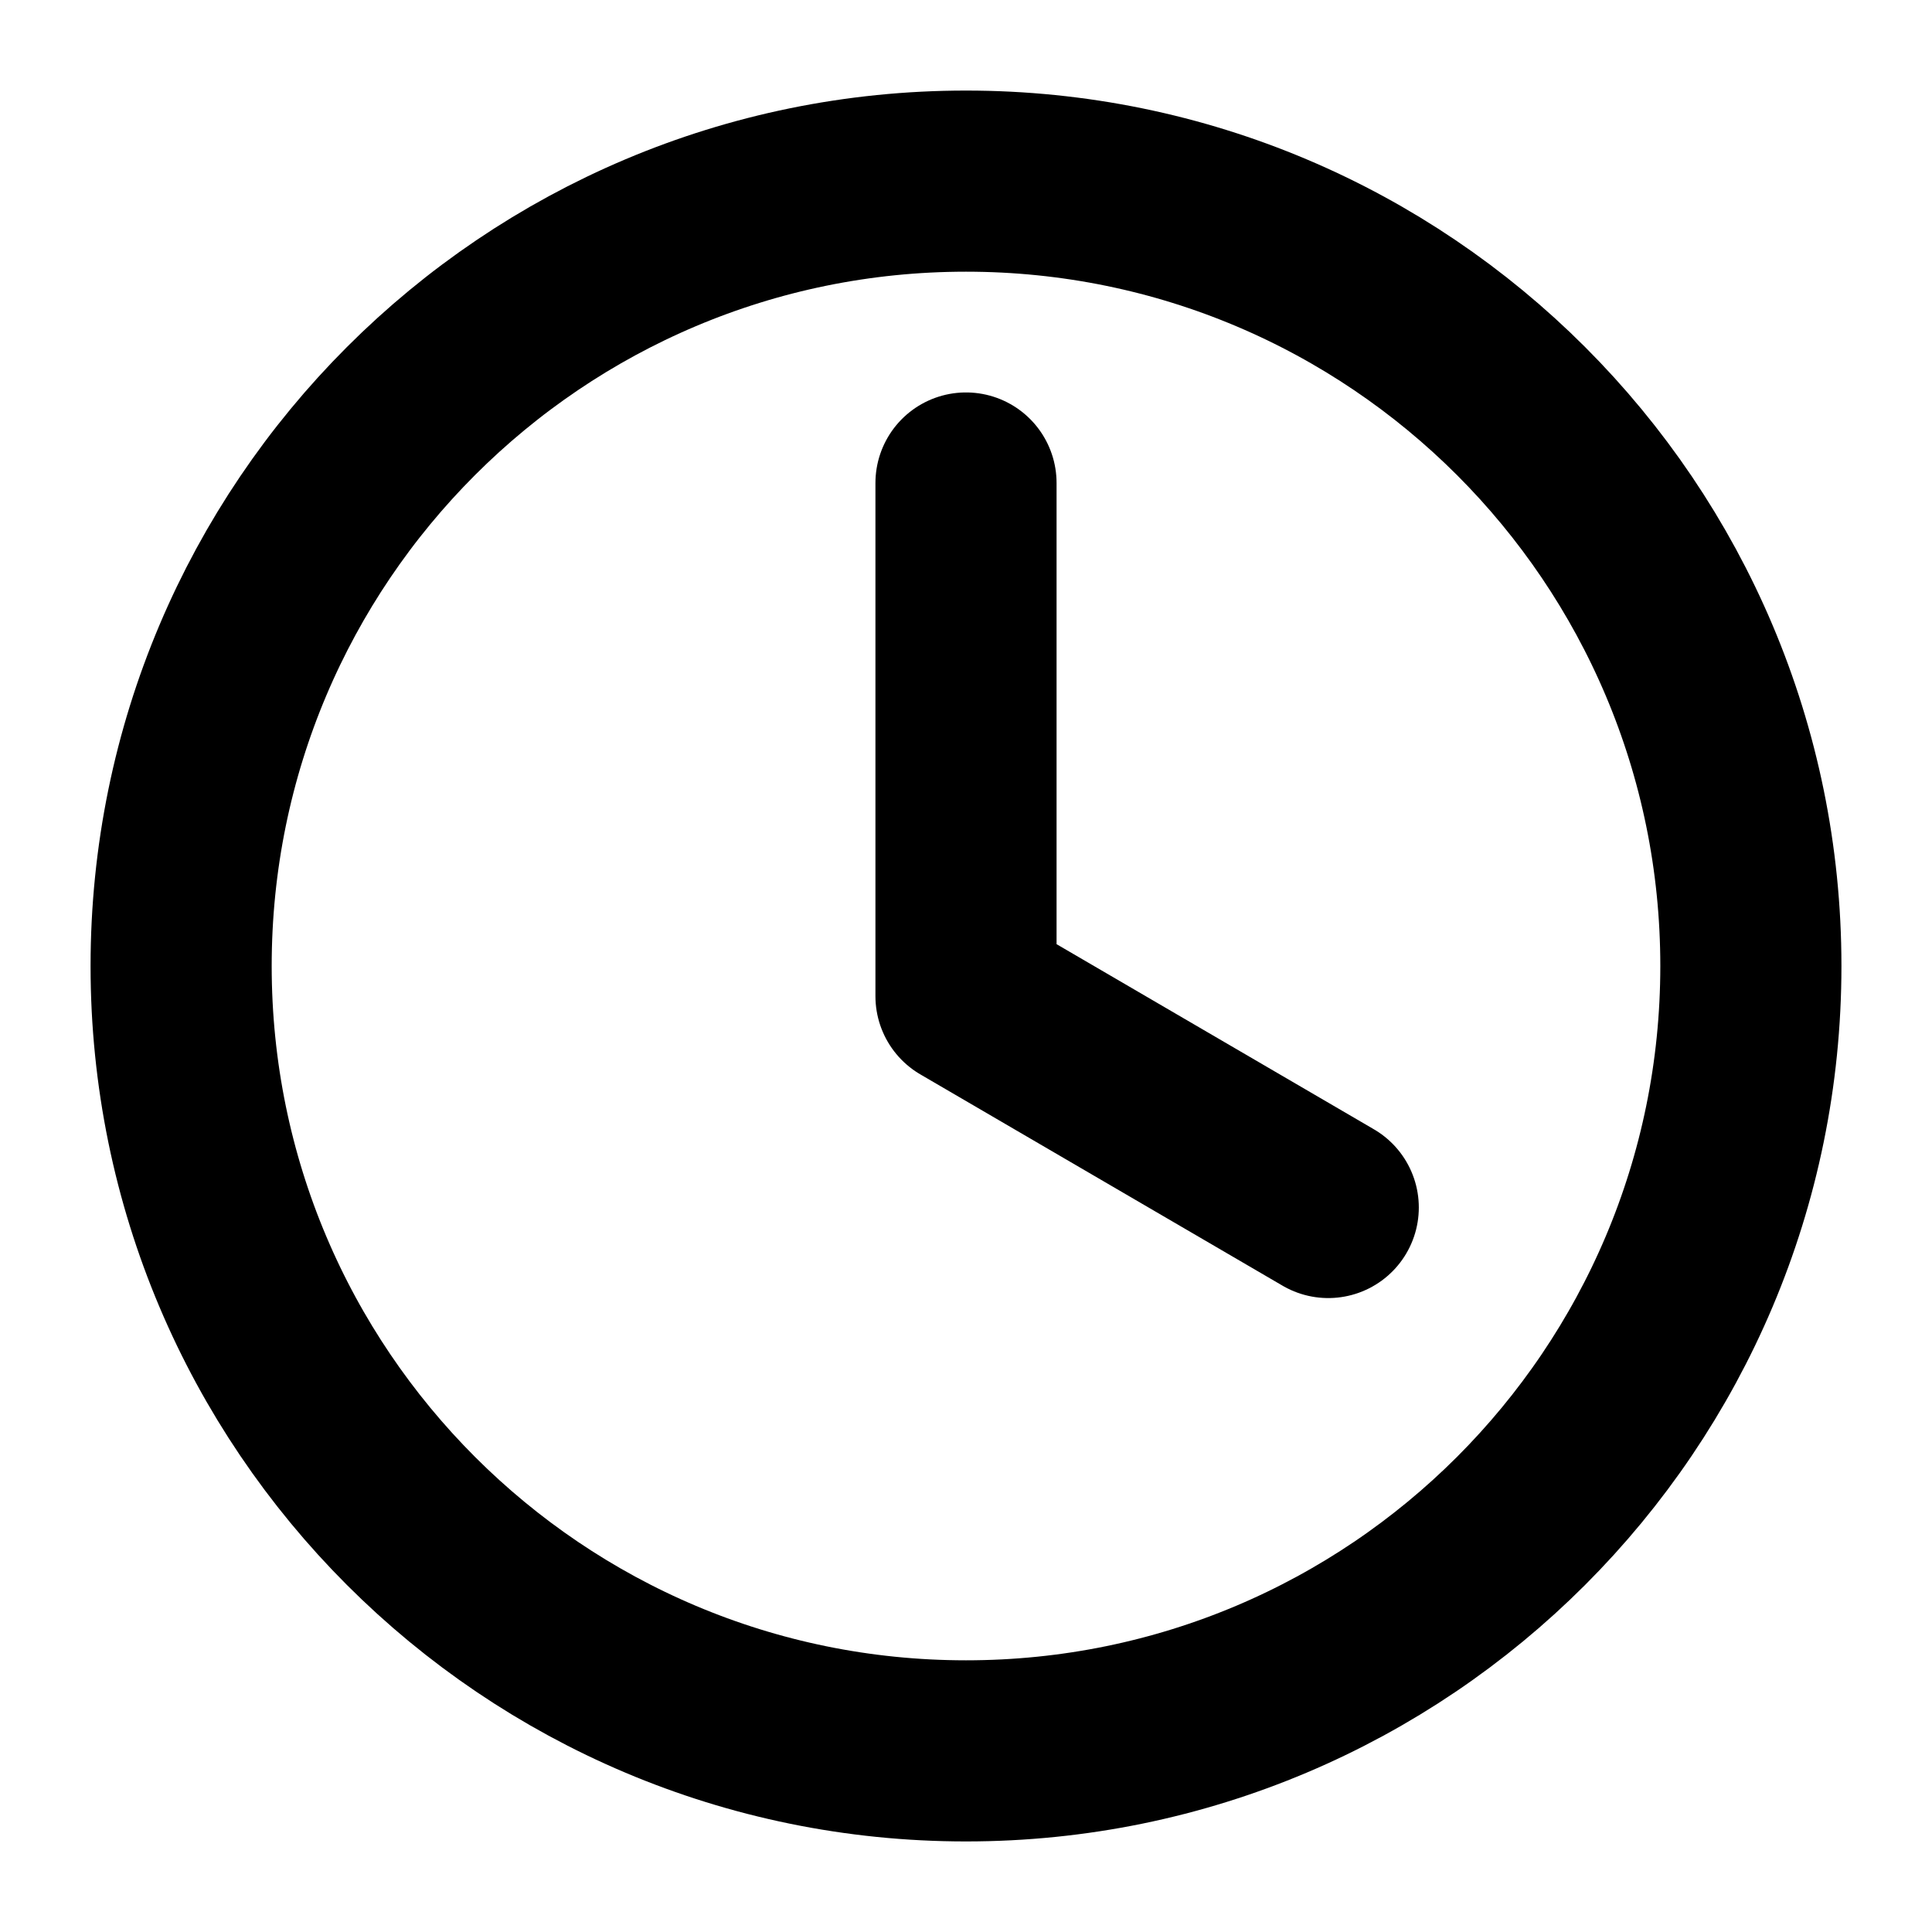
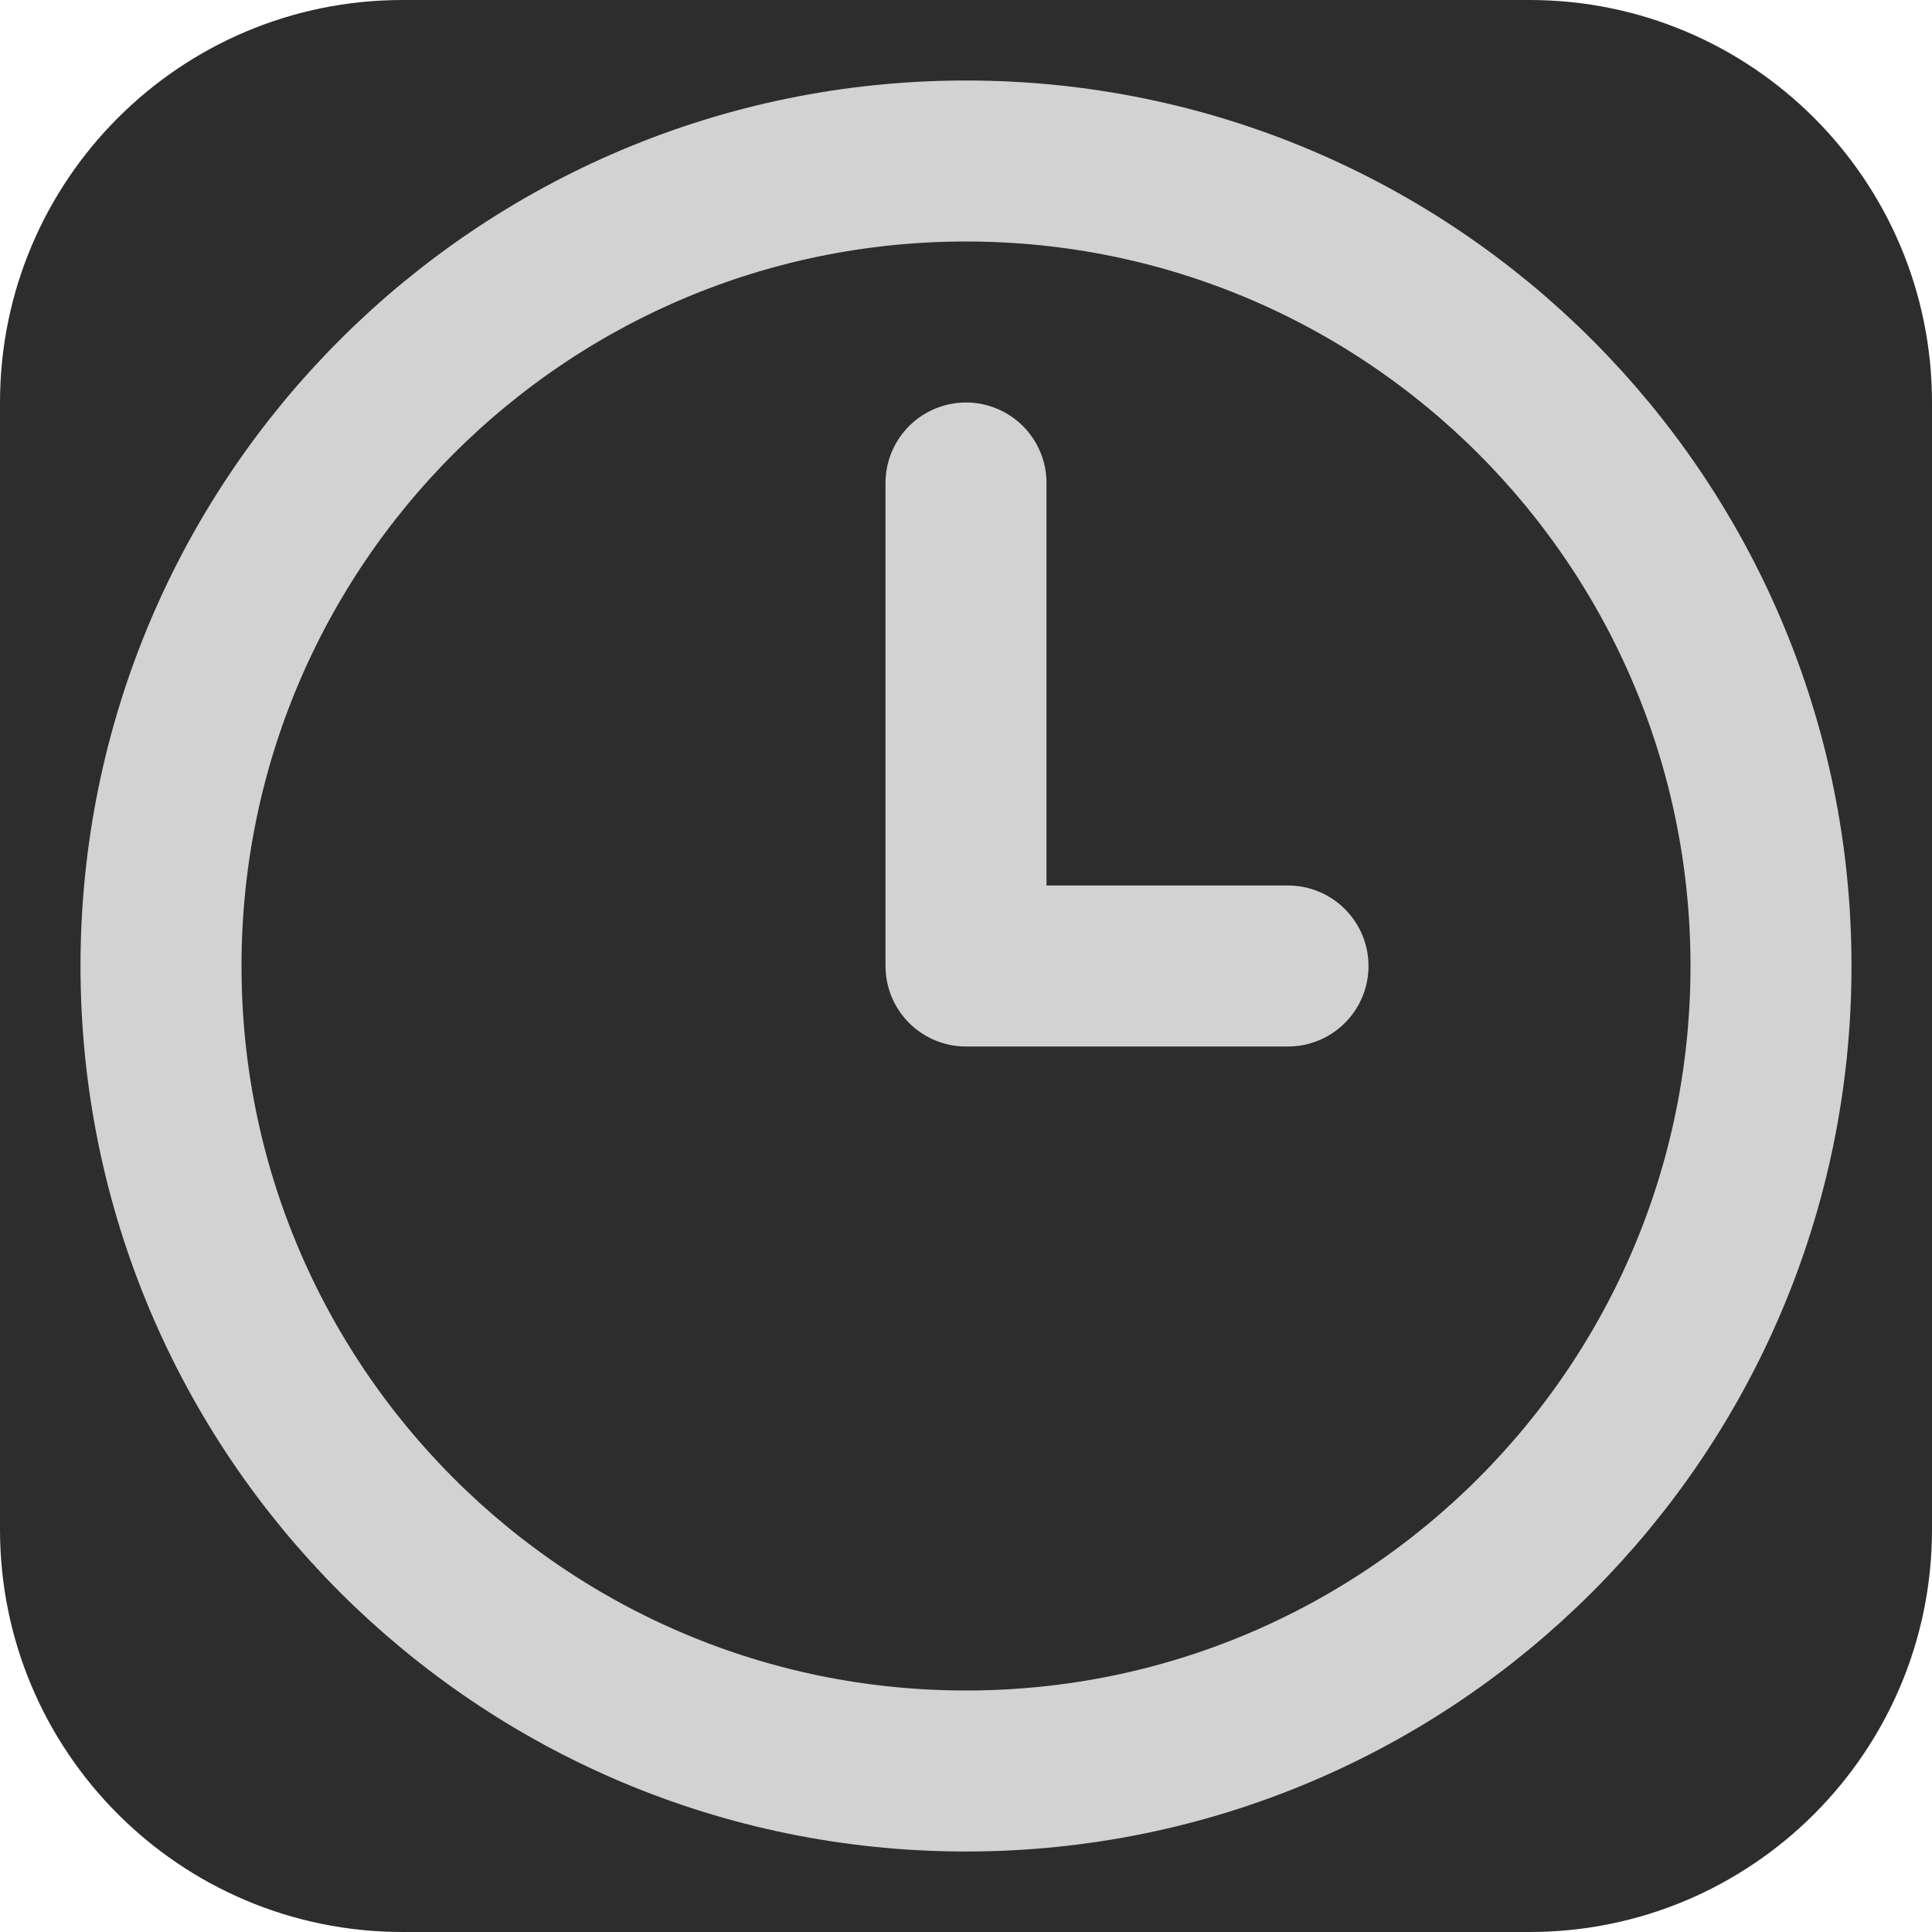
- <svg xmlns="http://www.w3.org/2000/svg" viewBox="0 0 64 64">
-   <circle cx="32" cy="32" r="26" fill="none" stroke="currentColor" stroke-width="6" />
-   <path d="M32 16v17l12 7" fill="none" stroke="currentColor" stroke-width="6" stroke-linecap="round" stroke-linejoin="round" />
+ <svg xmlns="http://www.w3.org/2000/svg" viewBox="0 0 24 24" fill="none">
+   <rect width="24" height="24" rx="5" fill="#2d2d2d" />
+   <g stroke="#d2d2d2" stroke-width="2" stroke-linecap="round" stroke-linejoin="round">
+     <circle cx="12" cy="12" r="10" />
+     <path d="M12 6v6h4" />
+   </g>
</svg>
